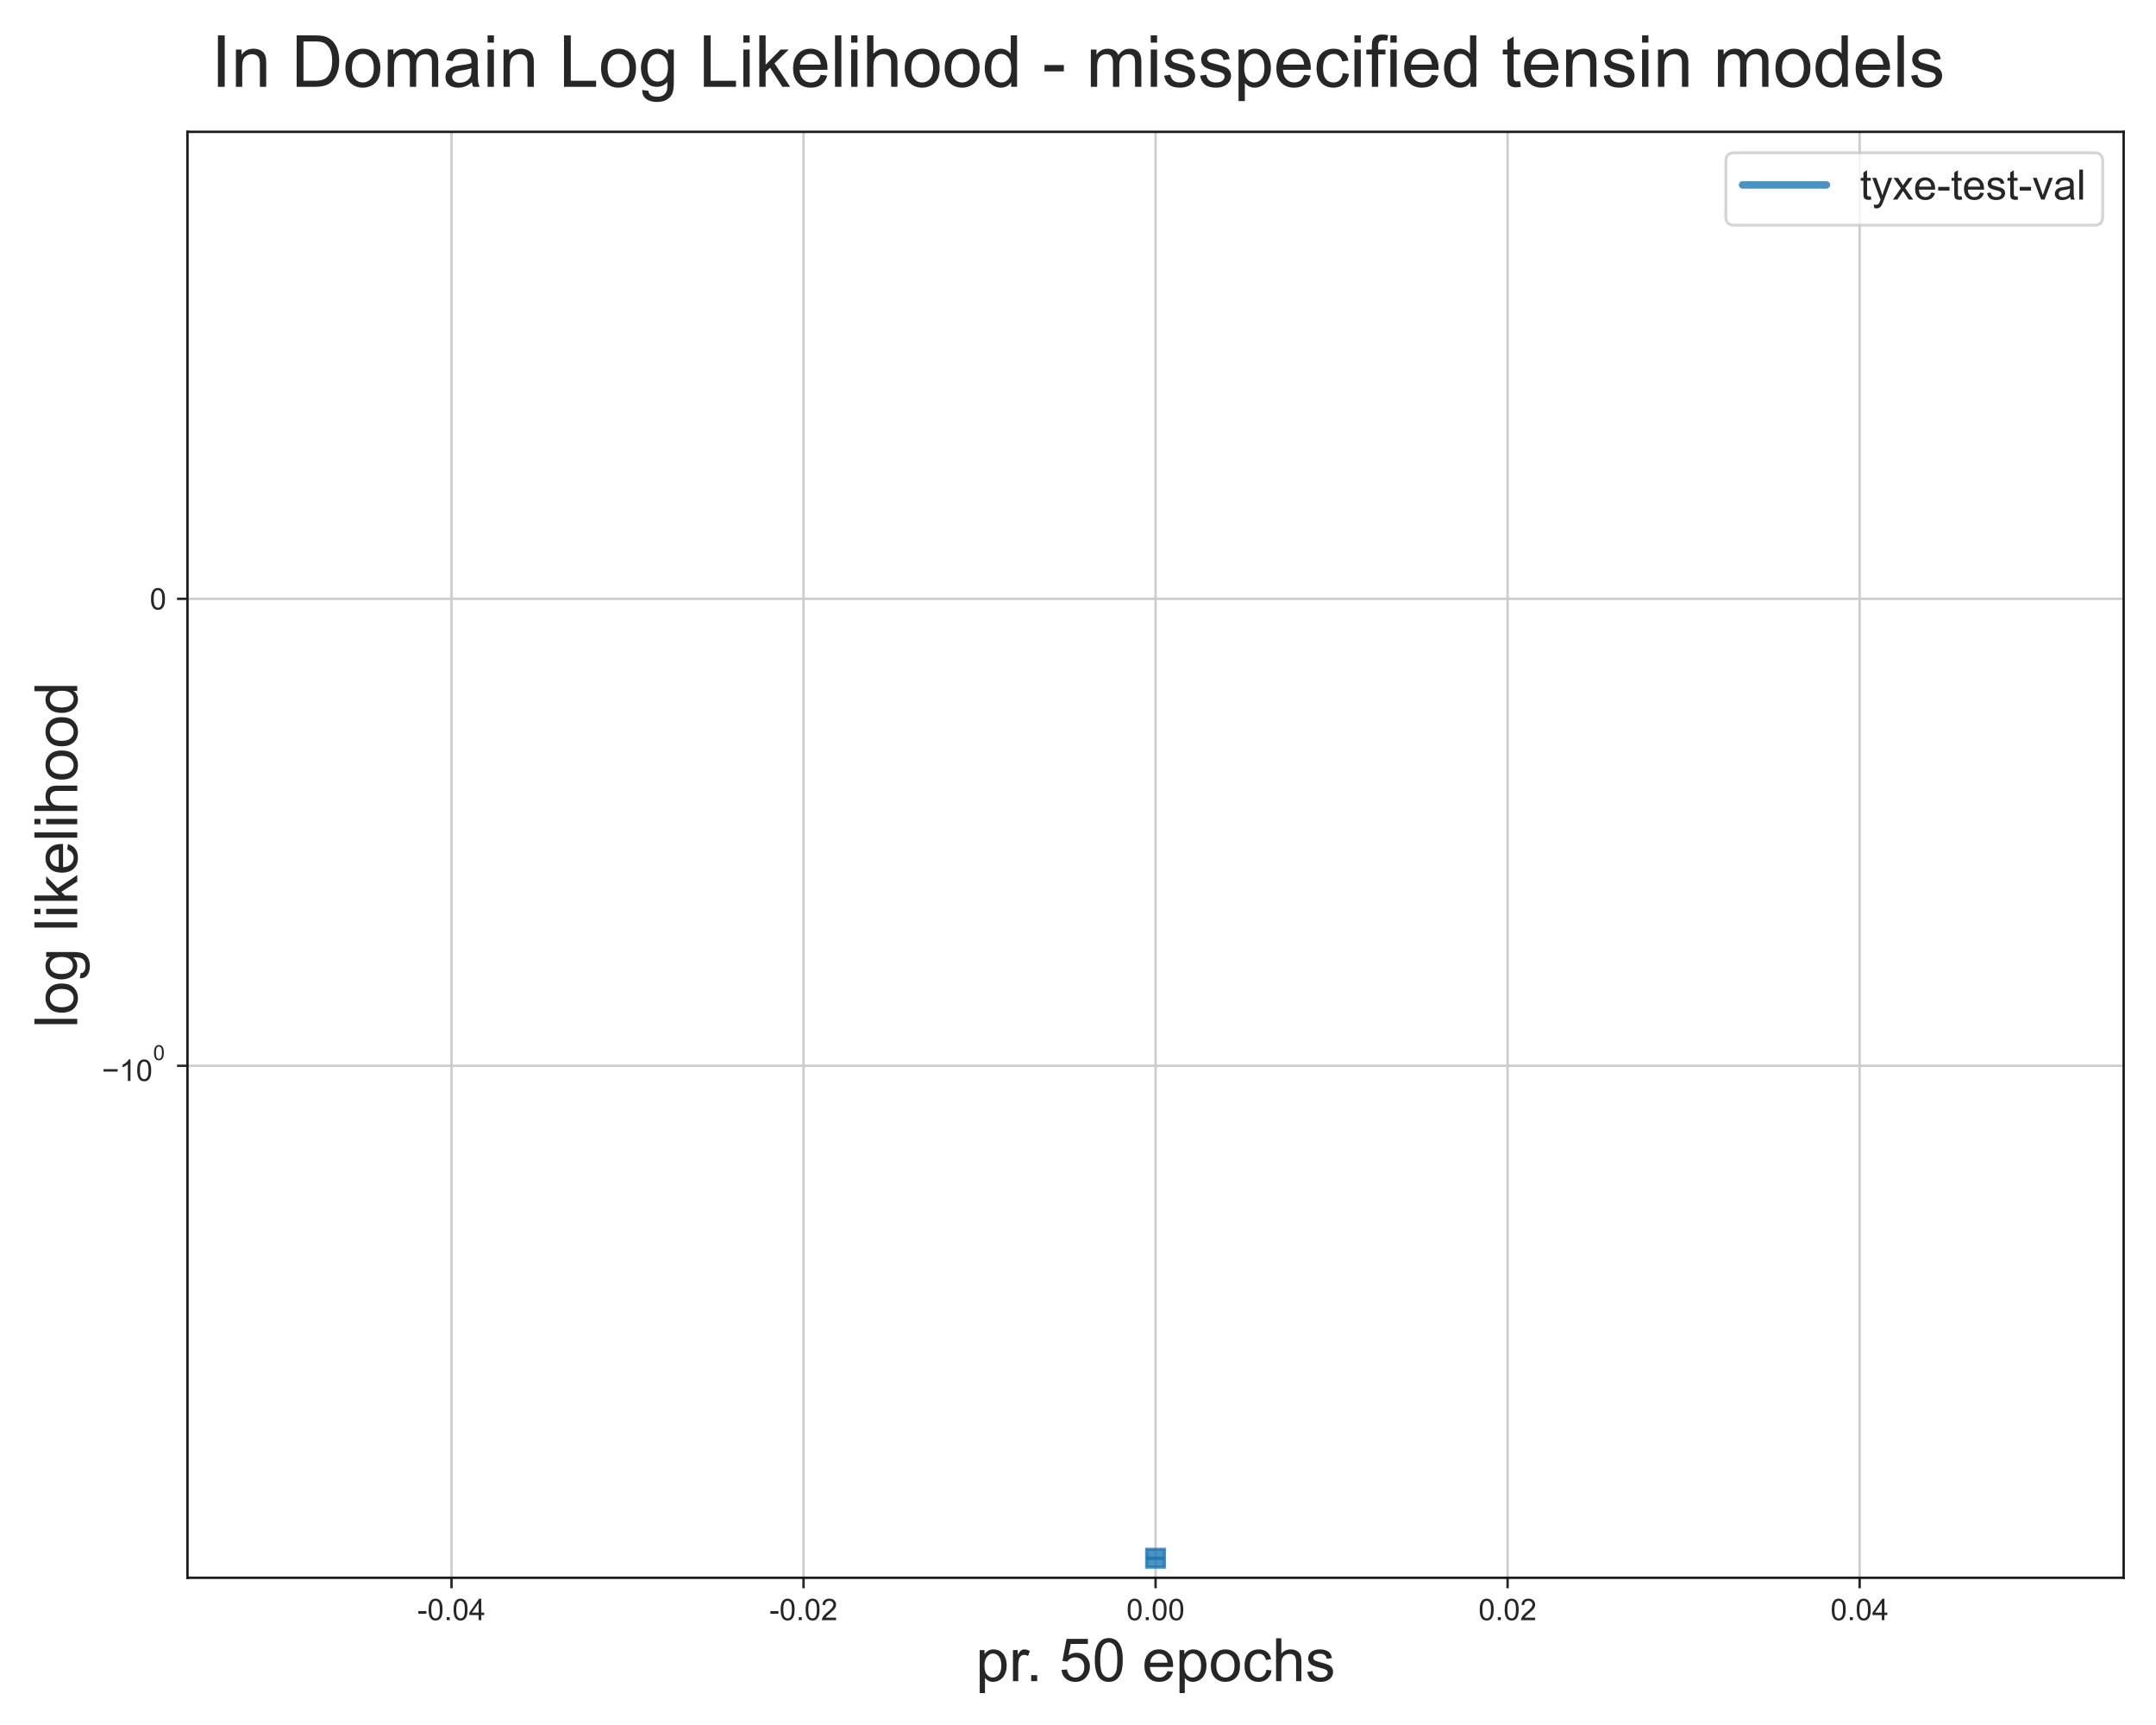
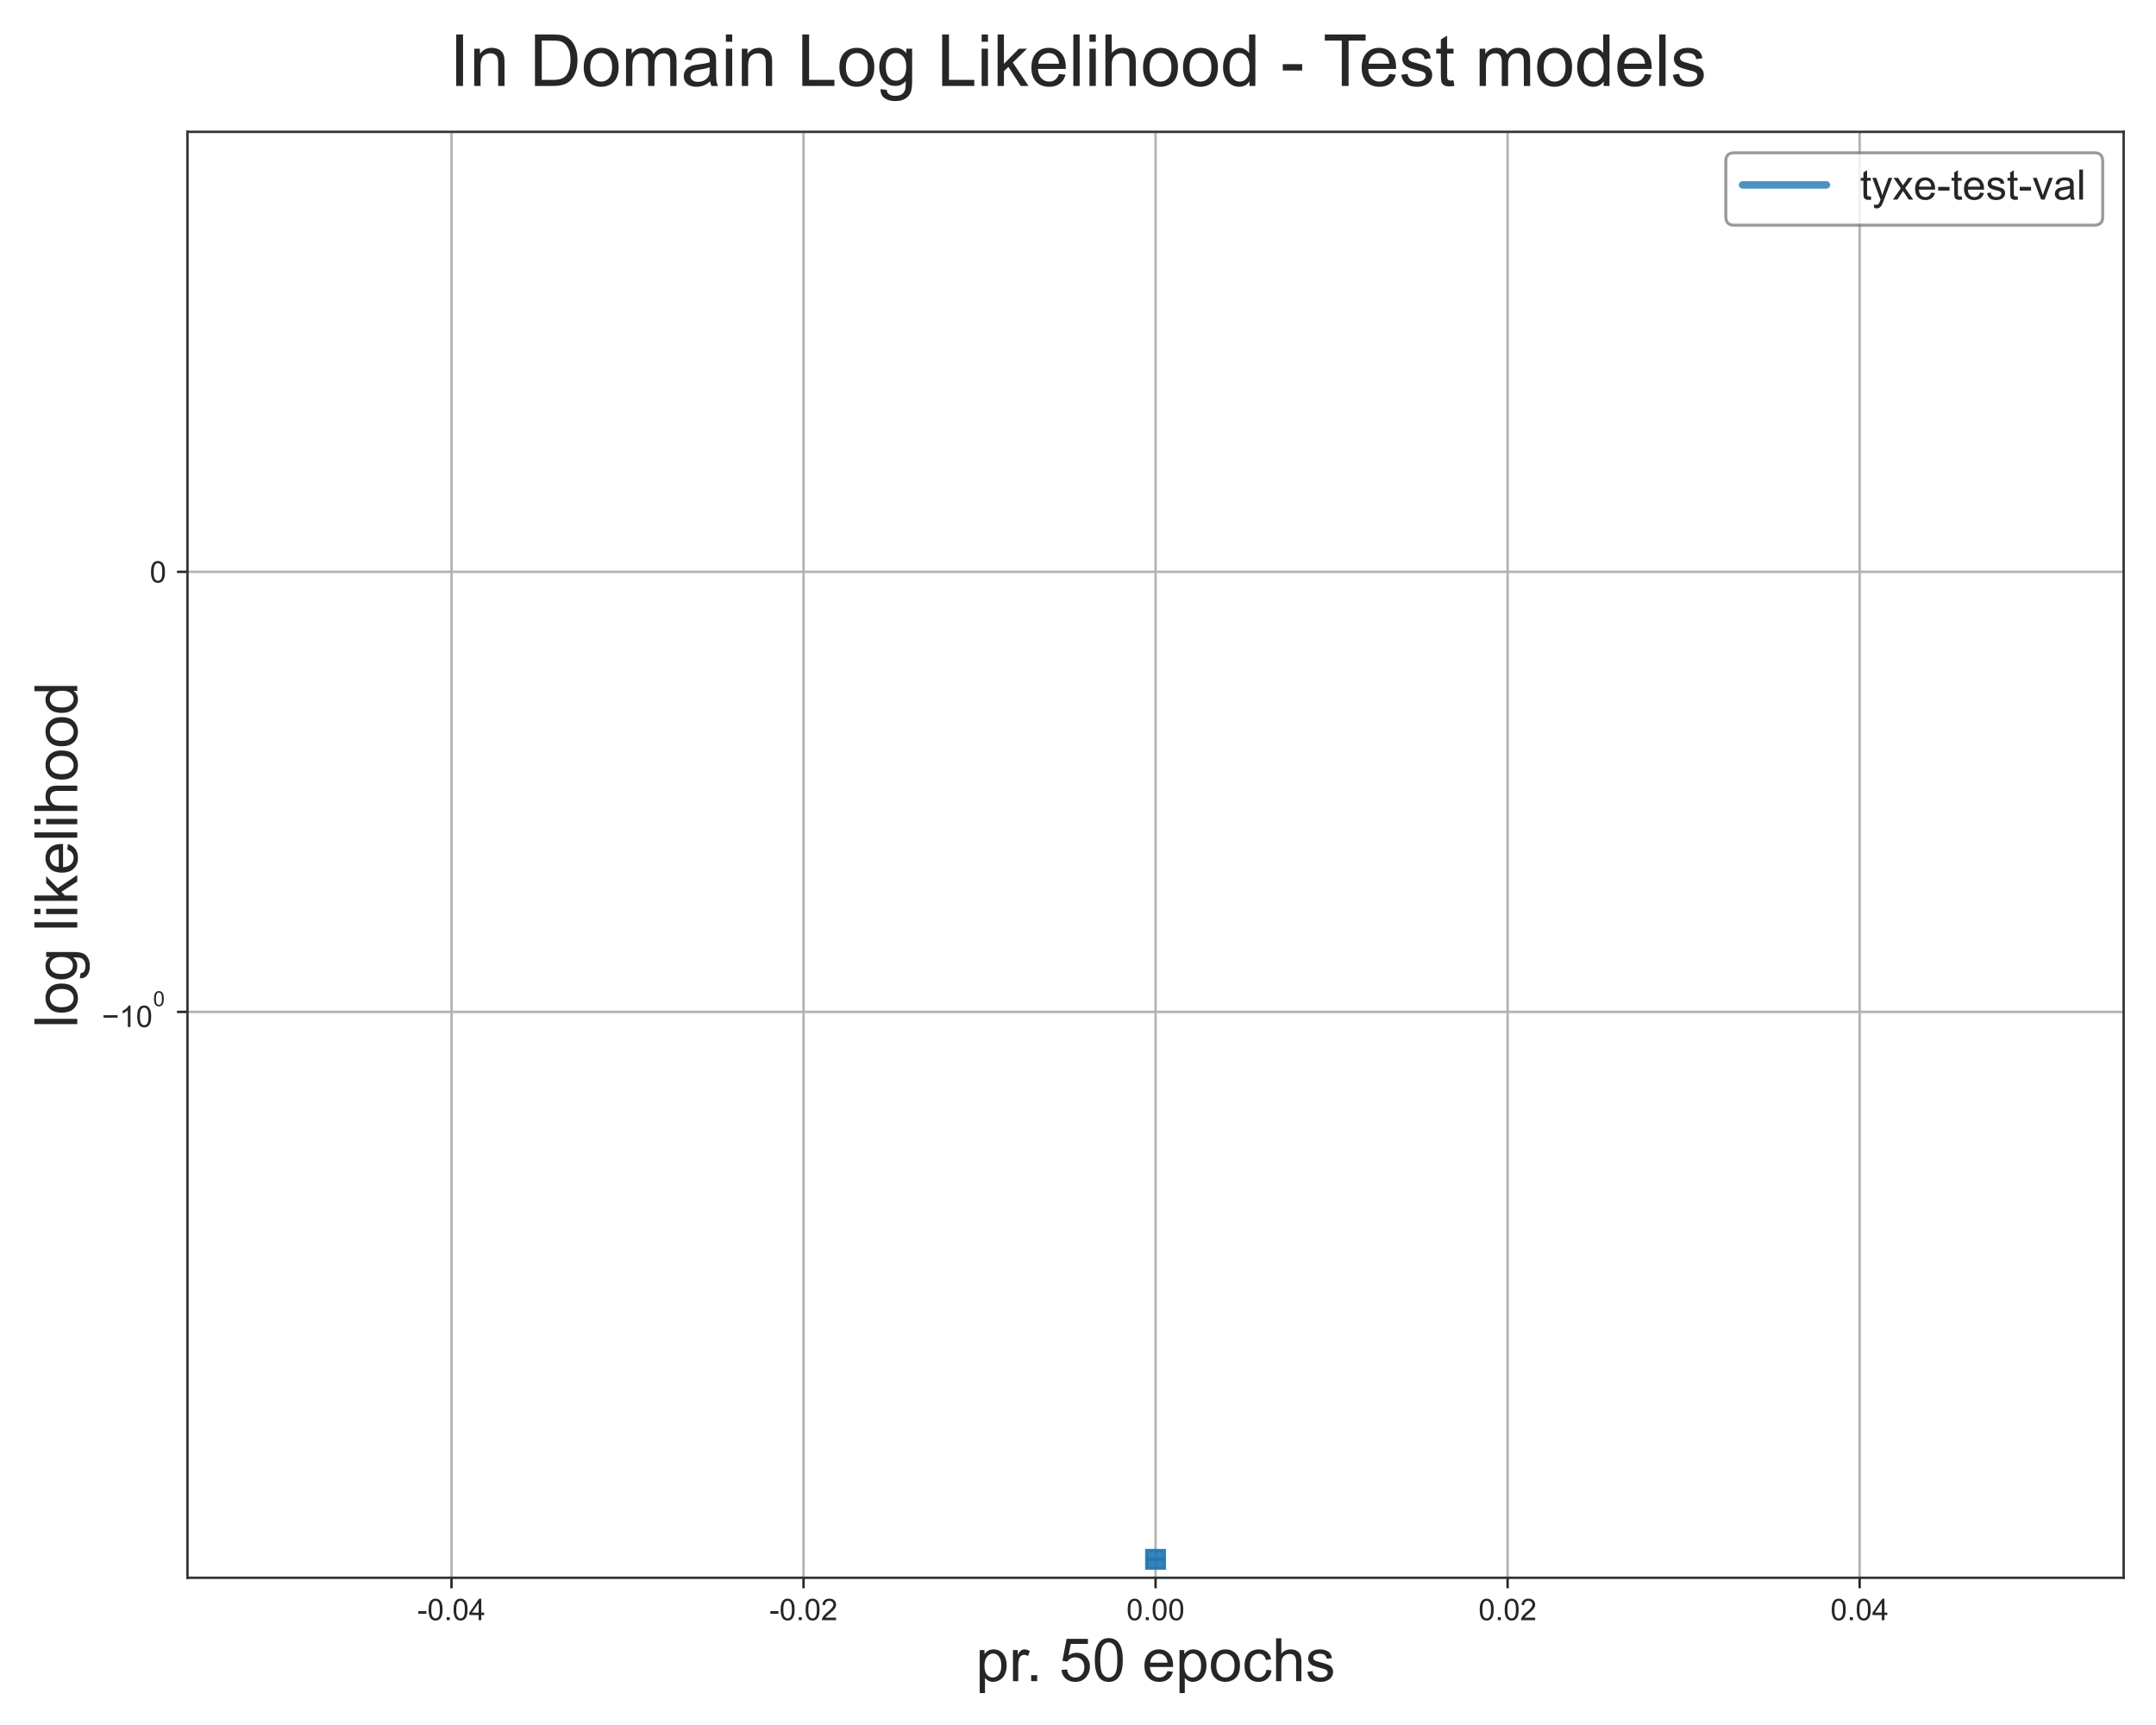
<svg xmlns="http://www.w3.org/2000/svg" xmlns:xlink="http://www.w3.org/1999/xlink" width="720pt" height="576pt" viewBox="0 0 720 576" version="1.1">
  <defs>
    <style type="text/css">*{stroke-linejoin: round; stroke-linecap: butt}</style>
  </defs>
  <g id="figure_1">
    <g id="patch_1">
      <path d="M 0 576  L 720 576  L 720 0  L 0 0  z " style="fill: #ffffff" />
    </g>
    <g id="axes_1">
      <g id="patch_2">
        <path d="M 62.607 526.84  L 709.2 526.84  L 709.2 44.021  L 62.607 44.021  z " style="fill: #ffffff" />
      </g>
      <g id="matplotlib.axis_1">
        <g id="xtick_1">
          <g id="line2d_1">
-             <path d="M 150.779 526.84  L 150.779 44.021  " clip-path="url(#p0fc216f9c3)" style="fill: none; stroke: #cccccc; stroke-width: 0.8; stroke-linecap: round" />
+             <path d="M 150.779 526.84  L 150.779 44.021  " clip-path="url(#pa367049d0b)" style="fill: none; stroke: #b2b2b2; stroke-width: 0.8; stroke-linecap: round" />
          </g>
          <g id="line2d_2">
            <defs>
-               <path id="mb46eff87d1" d="M 0 0  L 0 3.5  " style="stroke: #262626; stroke-width: 0.8" />
-             </defs>
-             <g>
-               <use xlink:href="#mb46eff87d1" x="150.779" y="526.84" style="fill: #262626; stroke: #262626; stroke-width: 0.8" />
+               <path id="m9a5eadec30" d="M 0 0  L 0 3.5  " style="stroke: #262626; stroke-width: 0.8" />
+             </defs>
+             <g>
+               <use xlink:href="#m9a5eadec30" x="150.779" y="526.84" style="fill: #262626; stroke: #262626; stroke-width: 0.8" />
            </g>
          </g>
          <g id="text_1">
            <g style="fill: #262626" transform="translate(139.3833 540.9978)scale(0.1 -0.1)">
              <defs>
                <path id="ArialMT-2d" d="M 203 1375  L 203 1941  L 1931 1941  L 1931 1375  L 203 1375  z " transform="scale(0.015625)" />
                <path id="ArialMT-30" d="M 266 2259  Q 266 3072 433 3567  Q 600 4063 929 4331  Q 1259 4600 1759 4600  Q 2128 4600 2406 4451  Q 2684 4303 2865 4023  Q 3047 3744 3150 3342  Q 3253 2941 3253 2259  Q 3253 1453 3087 958  Q 2922 463 2592 192  Q 2263 -78 1759 -78  Q 1097 -78 719 397  Q 266 969 266 2259  z M 844 2259  Q 844 1131 1108 757  Q 1372 384 1759 384  Q 2147 384 2411 759  Q 2675 1134 2675 2259  Q 2675 3391 2411 3762  Q 2147 4134 1753 4134  Q 1366 4134 1134 3806  Q 844 3388 844 2259  z " transform="scale(0.015625)" />
                <path id="ArialMT-2e" d="M 581 0  L 581 641  L 1222 641  L 1222 0  L 581 0  z " transform="scale(0.015625)" />
                <path id="ArialMT-34" d="M 2069 0  L 2069 1097  L 81 1097  L 81 1613  L 2172 4581  L 2631 4581  L 2631 1613  L 3250 1613  L 3250 1097  L 2631 1097  L 2631 0  L 2069 0  z M 2069 1613  L 2069 3678  L 634 1613  L 2069 1613  z " transform="scale(0.015625)" />
              </defs>
              <use xlink:href="#ArialMT-2d" />
              <use xlink:href="#ArialMT-30" x="33.301" />
              <use xlink:href="#ArialMT-2e" x="88.916" />
              <use xlink:href="#ArialMT-30" x="116.699" />
              <use xlink:href="#ArialMT-34" x="172.314" />
            </g>
          </g>
        </g>
        <g id="xtick_2">
          <g id="line2d_3">
-             <path d="M 268.341 526.84  L 268.341 44.021  " clip-path="url(#p0fc216f9c3)" style="fill: none; stroke: #cccccc; stroke-width: 0.8; stroke-linecap: round" />
+             <path d="M 268.341 526.84  L 268.341 44.021  " clip-path="url(#pa367049d0b)" style="fill: none; stroke: #b2b2b2; stroke-width: 0.8; stroke-linecap: round" />
          </g>
          <g id="line2d_4">
            <g>
-               <use xlink:href="#mb46eff87d1" x="268.341" y="526.84" style="fill: #262626; stroke: #262626; stroke-width: 0.8" />
+               <use xlink:href="#m9a5eadec30" x="268.341" y="526.84" style="fill: #262626; stroke: #262626; stroke-width: 0.8" />
            </g>
          </g>
          <g id="text_2">
            <g style="fill: #262626" transform="translate(256.9457 540.9978)scale(0.1 -0.1)">
              <defs>
                <path id="ArialMT-32" d="M 3222 541  L 3222 0  L 194 0  Q 188 203 259 391  Q 375 700 629 1000  Q 884 1300 1366 1694  Q 2113 2306 2375 2664  Q 2638 3022 2638 3341  Q 2638 3675 2398 3904  Q 2159 4134 1775 4134  Q 1369 4134 1125 3890  Q 881 3647 878 3216  L 300 3275  Q 359 3922 746 4261  Q 1134 4600 1788 4600  Q 2447 4600 2831 4234  Q 3216 3869 3216 3328  Q 3216 3053 3103 2787  Q 2991 2522 2730 2228  Q 2469 1934 1863 1422  Q 1356 997 1212 845  Q 1069 694 975 541  L 3222 541  z " transform="scale(0.015625)" />
              </defs>
              <use xlink:href="#ArialMT-2d" />
              <use xlink:href="#ArialMT-30" x="33.301" />
              <use xlink:href="#ArialMT-2e" x="88.916" />
              <use xlink:href="#ArialMT-30" x="116.699" />
              <use xlink:href="#ArialMT-32" x="172.314" />
            </g>
          </g>
        </g>
        <g id="xtick_3">
          <g id="line2d_5">
-             <path d="M 385.903 526.84  L 385.903 44.021  " clip-path="url(#p0fc216f9c3)" style="fill: none; stroke: #cccccc; stroke-width: 0.8; stroke-linecap: round" />
+             <path d="M 385.903 526.84  L 385.903 44.021  " clip-path="url(#pa367049d0b)" style="fill: none; stroke: #b2b2b2; stroke-width: 0.8; stroke-linecap: round" />
          </g>
          <g id="line2d_6">
            <g>
-               <use xlink:href="#mb46eff87d1" x="385.903" y="526.84" style="fill: #262626; stroke: #262626; stroke-width: 0.8" />
+               <use xlink:href="#m9a5eadec30" x="385.903" y="526.84" style="fill: #262626; stroke: #262626; stroke-width: 0.8" />
            </g>
          </g>
          <g id="text_3">
            <g style="fill: #262626" transform="translate(376.173 540.9978)scale(0.1 -0.1)">
              <use xlink:href="#ArialMT-30" />
              <use xlink:href="#ArialMT-2e" x="55.615" />
              <use xlink:href="#ArialMT-30" x="83.398" />
              <use xlink:href="#ArialMT-30" x="139.014" />
            </g>
          </g>
        </g>
        <g id="xtick_4">
          <g id="line2d_7">
-             <path d="M 503.466 526.84  L 503.466 44.021  " clip-path="url(#p0fc216f9c3)" style="fill: none; stroke: #cccccc; stroke-width: 0.8; stroke-linecap: round" />
+             <path d="M 503.466 526.84  L 503.466 44.021  " clip-path="url(#pa367049d0b)" style="fill: none; stroke: #b2b2b2; stroke-width: 0.8; stroke-linecap: round" />
          </g>
          <g id="line2d_8">
            <g>
-               <use xlink:href="#mb46eff87d1" x="503.466" y="526.84" style="fill: #262626; stroke: #262626; stroke-width: 0.8" />
+               <use xlink:href="#m9a5eadec30" x="503.466" y="526.84" style="fill: #262626; stroke: #262626; stroke-width: 0.8" />
            </g>
          </g>
          <g id="text_4">
            <g style="fill: #262626" transform="translate(493.7353 540.9978)scale(0.1 -0.1)">
              <use xlink:href="#ArialMT-30" />
              <use xlink:href="#ArialMT-2e" x="55.615" />
              <use xlink:href="#ArialMT-30" x="83.398" />
              <use xlink:href="#ArialMT-32" x="139.014" />
            </g>
          </g>
        </g>
        <g id="xtick_5">
          <g id="line2d_9">
-             <path d="M 621.028 526.84  L 621.028 44.021  " clip-path="url(#p0fc216f9c3)" style="fill: none; stroke: #cccccc; stroke-width: 0.8; stroke-linecap: round" />
+             <path d="M 621.028 526.84  L 621.028 44.021  " clip-path="url(#pa367049d0b)" style="fill: none; stroke: #b2b2b2; stroke-width: 0.8; stroke-linecap: round" />
          </g>
          <g id="line2d_10">
            <g>
-               <use xlink:href="#mb46eff87d1" x="621.028" y="526.84" style="fill: #262626; stroke: #262626; stroke-width: 0.8" />
+               <use xlink:href="#m9a5eadec30" x="621.028" y="526.84" style="fill: #262626; stroke: #262626; stroke-width: 0.8" />
            </g>
          </g>
          <g id="text_5">
            <g style="fill: #262626" transform="translate(611.2977 540.9978)scale(0.1 -0.1)">
              <use xlink:href="#ArialMT-30" />
              <use xlink:href="#ArialMT-2e" x="55.615" />
              <use xlink:href="#ArialMT-30" x="83.398" />
              <use xlink:href="#ArialMT-34" x="139.014" />
            </g>
          </g>
        </g>
        <g id="text_6">
          <g style="fill: #262626" transform="translate(325.8628 561.3603)scale(0.2 -0.2)">
            <defs>
              <path id="ArialMT-70" d="M 422 -1272  L 422 3319  L 934 3319  L 934 2888  Q 1116 3141 1344 3267  Q 1572 3394 1897 3394  Q 2322 3394 2647 3175  Q 2972 2956 3137 2557  Q 3303 2159 3303 1684  Q 3303 1175 3120 767  Q 2938 359 2589 142  Q 2241 -75 1856 -75  Q 1575 -75 1351 44  Q 1128 163 984 344  L 984 -1272  L 422 -1272  z M 931 1641  Q 931 1000 1190 694  Q 1450 388 1819 388  Q 2194 388 2461 705  Q 2728 1022 2728 1688  Q 2728 2322 2467 2637  Q 2206 2953 1844 2953  Q 1484 2953 1207 2617  Q 931 2281 931 1641  z " transform="scale(0.015625)" />
              <path id="ArialMT-72" d="M 416 0  L 416 3319  L 922 3319  L 922 2816  Q 1116 3169 1280 3281  Q 1444 3394 1641 3394  Q 1925 3394 2219 3213  L 2025 2691  Q 1819 2813 1613 2813  Q 1428 2813 1281 2702  Q 1134 2591 1072 2394  Q 978 2094 978 1738  L 978 0  L 416 0  z " transform="scale(0.015625)" />
              <path id="ArialMT-20" transform="scale(0.015625)" />
              <path id="ArialMT-35" d="M 266 1200  L 856 1250  Q 922 819 1161 601  Q 1400 384 1738 384  Q 2144 384 2425 690  Q 2706 997 2706 1503  Q 2706 1984 2436 2262  Q 2166 2541 1728 2541  Q 1456 2541 1237 2417  Q 1019 2294 894 2097  L 366 2166  L 809 4519  L 3088 4519  L 3088 3981  L 1259 3981  L 1013 2750  Q 1425 3038 1878 3038  Q 2478 3038 2890 2622  Q 3303 2206 3303 1553  Q 3303 931 2941 478  Q 2500 -78 1738 -78  Q 1113 -78 717 272  Q 322 622 266 1200  z " transform="scale(0.015625)" />
              <path id="ArialMT-65" d="M 2694 1069  L 3275 997  Q 3138 488 2766 206  Q 2394 -75 1816 -75  Q 1088 -75 661 373  Q 234 822 234 1631  Q 234 2469 665 2931  Q 1097 3394 1784 3394  Q 2450 3394 2872 2941  Q 3294 2488 3294 1666  Q 3294 1616 3291 1516  L 816 1516  Q 847 969 1125 678  Q 1403 388 1819 388  Q 2128 388 2347 550  Q 2566 713 2694 1069  z M 847 1978  L 2700 1978  Q 2663 2397 2488 2606  Q 2219 2931 1791 2931  Q 1403 2931 1139 2672  Q 875 2413 847 1978  z " transform="scale(0.015625)" />
              <path id="ArialMT-6f" d="M 213 1659  Q 213 2581 725 3025  Q 1153 3394 1769 3394  Q 2453 3394 2887 2945  Q 3322 2497 3322 1706  Q 3322 1066 3130 698  Q 2938 331 2570 128  Q 2203 -75 1769 -75  Q 1072 -75 642 372  Q 213 819 213 1659  z M 791 1659  Q 791 1022 1069 705  Q 1347 388 1769 388  Q 2188 388 2466 706  Q 2744 1025 2744 1678  Q 2744 2294 2464 2611  Q 2184 2928 1769 2928  Q 1347 2928 1069 2612  Q 791 2297 791 1659  z " transform="scale(0.015625)" />
              <path id="ArialMT-63" d="M 2588 1216  L 3141 1144  Q 3050 572 2676 248  Q 2303 -75 1759 -75  Q 1078 -75 664 370  Q 250 816 250 1647  Q 250 2184 428 2587  Q 606 2991 970 3192  Q 1334 3394 1763 3394  Q 2303 3394 2647 3120  Q 2991 2847 3088 2344  L 2541 2259  Q 2463 2594 2264 2762  Q 2066 2931 1784 2931  Q 1359 2931 1093 2626  Q 828 2322 828 1663  Q 828 994 1084 691  Q 1341 388 1753 388  Q 2084 388 2306 591  Q 2528 794 2588 1216  z " transform="scale(0.015625)" />
              <path id="ArialMT-68" d="M 422 0  L 422 4581  L 984 4581  L 984 2938  Q 1378 3394 1978 3394  Q 2347 3394 2619 3248  Q 2891 3103 3008 2847  Q 3125 2591 3125 2103  L 3125 0  L 2563 0  L 2563 2103  Q 2563 2525 2380 2717  Q 2197 2909 1863 2909  Q 1613 2909 1392 2779  Q 1172 2650 1078 2428  Q 984 2206 984 1816  L 984 0  L 422 0  z " transform="scale(0.015625)" />
              <path id="ArialMT-73" d="M 197 991  L 753 1078  Q 800 744 1014 566  Q 1228 388 1613 388  Q 2000 388 2187 545  Q 2375 703 2375 916  Q 2375 1106 2209 1216  Q 2094 1291 1634 1406  Q 1016 1563 777 1677  Q 538 1791 414 1992  Q 291 2194 291 2438  Q 291 2659 392 2848  Q 494 3038 669 3163  Q 800 3259 1026 3326  Q 1253 3394 1513 3394  Q 1903 3394 2198 3281  Q 2494 3169 2634 2976  Q 2775 2784 2828 2463  L 2278 2388  Q 2241 2644 2061 2787  Q 1881 2931 1553 2931  Q 1166 2931 1000 2803  Q 834 2675 834 2503  Q 834 2394 903 2306  Q 972 2216 1119 2156  Q 1203 2125 1616 2013  Q 2213 1853 2448 1751  Q 2684 1650 2818 1456  Q 2953 1263 2953 975  Q 2953 694 2789 445  Q 2625 197 2315 61  Q 2006 -75 1616 -75  Q 969 -75 630 194  Q 291 463 197 991  z " transform="scale(0.015625)" />
            </defs>
            <use xlink:href="#ArialMT-70" />
            <use xlink:href="#ArialMT-72" x="55.615" />
            <use xlink:href="#ArialMT-2e" x="83.416" />
            <use xlink:href="#ArialMT-20" x="111.199" />
            <use xlink:href="#ArialMT-35" x="138.982" />
            <use xlink:href="#ArialMT-30" x="194.598" />
            <use xlink:href="#ArialMT-20" x="250.213" />
            <use xlink:href="#ArialMT-65" x="277.996" />
            <use xlink:href="#ArialMT-70" x="333.611" />
            <use xlink:href="#ArialMT-6f" x="389.227" />
            <use xlink:href="#ArialMT-63" x="444.842" />
            <use xlink:href="#ArialMT-68" x="494.842" />
            <use xlink:href="#ArialMT-73" x="550.457" />
          </g>
        </g>
      </g>
      <g id="matplotlib.axis_2">
        <g id="ytick_1">
          <g id="line2d_11">
-             <path d="M 62.607 355.884  L 709.2 355.884  " clip-path="url(#p0fc216f9c3)" style="fill: none; stroke: #cccccc; stroke-width: 0.8; stroke-linecap: round" />
+             <path d="M 62.607 337.877  L 709.2 337.877  " clip-path="url(#pa367049d0b)" style="fill: none; stroke: #b2b2b2; stroke-width: 0.8; stroke-linecap: round" />
          </g>
          <g id="line2d_12">
            <defs>
-               <path id="m3084bdda9c" d="M 0 0  L -3.5 0  " style="stroke: #262626; stroke-width: 0.8" />
-             </defs>
-             <g>
-               <use xlink:href="#m3084bdda9c" x="62.607" y="355.884" style="fill: #262626; stroke: #262626; stroke-width: 0.8" />
+               <path id="ma338203604" d="M 0 0  L -3.5 0  " style="stroke: #262626; stroke-width: 0.8" />
+             </defs>
+             <g>
+               <use xlink:href="#ma338203604" x="62.607" y="337.877" style="fill: #262626; stroke: #262626; stroke-width: 0.8" />
            </g>
          </g>
          <g id="text_7">
-             <g style="fill: #262626" transform="translate(34.00685 361.0402)scale(0.1 -0.1)">
+             <g style="fill: #262626" transform="translate(34.00685 343.033)scale(0.1 -0.1)">
              <defs>
                <path id="ArialMT-2212" d="M 3381 1997  L 356 1997  L 356 2522  L 3381 2522  L 3381 1997  z " transform="scale(0.015625)" />
                <path id="ArialMT-31" d="M 2384 0  L 1822 0  L 1822 3584  Q 1619 3391 1289 3197  Q 959 3003 697 2906  L 697 3450  Q 1169 3672 1522 3987  Q 1875 4303 2022 4600  L 2384 4600  L 2384 0  z " transform="scale(0.015625)" />
              </defs>
              <use xlink:href="#ArialMT-2212" transform="translate(0 0.99375)" />
              <use xlink:href="#ArialMT-31" transform="translate(58.39844 0.99375)" />
              <use xlink:href="#ArialMT-30" transform="translate(114.0137 0.99375)" />
              <use xlink:href="#ArialMT-30" transform="translate(171.3713 70.6875)scale(0.7)" />
            </g>
          </g>
        </g>
        <g id="ytick_2">
          <g id="line2d_13">
-             <path d="M 62.607 199.953  L 709.2 199.953  " clip-path="url(#p0fc216f9c3)" style="fill: none; stroke: #cccccc; stroke-width: 0.8; stroke-linecap: round" />
+             <path d="M 62.607 190.949  L 709.2 190.949  " clip-path="url(#pa367049d0b)" style="fill: none; stroke: #b2b2b2; stroke-width: 0.8; stroke-linecap: round" />
          </g>
          <g id="line2d_14">
            <g>
-               <use xlink:href="#m3084bdda9c" x="62.607" y="199.953" style="fill: #262626; stroke: #262626; stroke-width: 0.8" />
+               <use xlink:href="#ma338203604" x="62.607" y="190.949" style="fill: #262626; stroke: #262626; stroke-width: 0.8" />
            </g>
          </g>
          <g id="text_8">
-             <g style="fill: #262626" transform="translate(50.00685 203.5315)scale(0.1 -0.1)">
+             <g style="fill: #262626" transform="translate(50.00685 194.5279)scale(0.1 -0.1)">
              <use xlink:href="#ArialMT-30" transform="translate(0 0.125)" />
            </g>
          </g>
        </g>
        <g id="text_9">
          <g style="fill: #262626" transform="translate(25.79747 343.2447)rotate(-90)scale(0.2 -0.2)">
            <defs>
              <path id="ArialMT-6c" d="M 409 0  L 409 4581  L 972 4581  L 972 0  L 409 0  z " transform="scale(0.015625)" />
              <path id="ArialMT-67" d="M 319 -275  L 866 -356  Q 900 -609 1056 -725  Q 1266 -881 1628 -881  Q 2019 -881 2231 -725  Q 2444 -569 2519 -288  Q 2563 -116 2559 434  Q 2191 0 1641 0  Q 956 0 581 494  Q 206 988 206 1678  Q 206 2153 378 2554  Q 550 2956 876 3175  Q 1203 3394 1644 3394  Q 2231 3394 2613 2919  L 2613 3319  L 3131 3319  L 3131 450  Q 3131 -325 2973 -648  Q 2816 -972 2473 -1159  Q 2131 -1347 1631 -1347  Q 1038 -1347 672 -1080  Q 306 -813 319 -275  z M 784 1719  Q 784 1066 1043 766  Q 1303 466 1694 466  Q 2081 466 2343 764  Q 2606 1063 2606 1700  Q 2606 2309 2336 2618  Q 2066 2928 1684 2928  Q 1309 2928 1046 2623  Q 784 2319 784 1719  z " transform="scale(0.015625)" />
              <path id="ArialMT-69" d="M 425 3934  L 425 4581  L 988 4581  L 988 3934  L 425 3934  z M 425 0  L 425 3319  L 988 3319  L 988 0  L 425 0  z " transform="scale(0.015625)" />
              <path id="ArialMT-6b" d="M 425 0  L 425 4581  L 988 4581  L 988 1969  L 2319 3319  L 3047 3319  L 1778 2088  L 3175 0  L 2481 0  L 1384 1697  L 988 1316  L 988 0  L 425 0  z " transform="scale(0.015625)" />
              <path id="ArialMT-64" d="M 2575 0  L 2575 419  Q 2259 -75 1647 -75  Q 1250 -75 917 144  Q 584 363 401 755  Q 219 1147 219 1656  Q 219 2153 384 2558  Q 550 2963 881 3178  Q 1213 3394 1622 3394  Q 1922 3394 2156 3267  Q 2391 3141 2538 2938  L 2538 4581  L 3097 4581  L 3097 0  L 2575 0  z M 797 1656  Q 797 1019 1065 703  Q 1334 388 1700 388  Q 2069 388 2326 689  Q 2584 991 2584 1609  Q 2584 2291 2321 2609  Q 2059 2928 1675 2928  Q 1300 2928 1048 2622  Q 797 2316 797 1656  z " transform="scale(0.015625)" />
            </defs>
            <use xlink:href="#ArialMT-6c" />
            <use xlink:href="#ArialMT-6f" x="22.217" />
            <use xlink:href="#ArialMT-67" x="77.832" />
            <use xlink:href="#ArialMT-20" x="133.447" />
            <use xlink:href="#ArialMT-6c" x="161.23" />
            <use xlink:href="#ArialMT-69" x="183.447" />
            <use xlink:href="#ArialMT-6b" x="205.664" />
            <use xlink:href="#ArialMT-65" x="255.664" />
            <use xlink:href="#ArialMT-6c" x="311.279" />
            <use xlink:href="#ArialMT-69" x="333.496" />
            <use xlink:href="#ArialMT-68" x="355.713" />
            <use xlink:href="#ArialMT-6f" x="411.328" />
            <use xlink:href="#ArialMT-6f" x="466.943" />
            <use xlink:href="#ArialMT-64" x="522.559" />
          </g>
        </g>
      </g>
      <g id="line2d_15">
-         <path d="M 385.903 520.314  " clip-path="url(#p0fc216f9c3)" style="fill: none; stroke: #1f77b4; stroke-opacity: 0.8; stroke-width: 2.5; stroke-linecap: round" />
+         <path d="M 385.903 520.69  " clip-path="url(#pa367049d0b)" style="fill: none; stroke: #1f77b4; stroke-opacity: 0.8; stroke-width: 2.5; stroke-linecap: round" />
      </g>
      <g id="LineCollection_1">
-         <path d="M 385.903 520.314  L 385.903 520.314  " clip-path="url(#p0fc216f9c3)" style="fill: none; stroke: #1f77b4; stroke-opacity: 0.8; stroke-width: 2" />
+         <path d="M 385.903 520.69  L 385.903 520.69  " clip-path="url(#pa367049d0b)" style="fill: none; stroke: #1f77b4; stroke-opacity: 0.9; stroke-width: 2" />
      </g>
      <g id="line2d_16">
        <defs>
-           <path id="m671168f5e3" d="M 3 0  L -3 -0  " style="stroke: #1f77b4; stroke-opacity: 0.8" />
+           <path id="m89be25f9b4" d="M 3 0  L -3 -0  " style="stroke: #1f77b4; stroke-opacity: 0.9" />
        </defs>
-         <g clip-path="url(#p0fc216f9c3)">
-           <use xlink:href="#m671168f5e3" x="385.903" y="520.314" style="fill: #1f77b4; fill-opacity: 0.8; stroke: #1f77b4; stroke-opacity: 0.8" />
+         <g clip-path="url(#pa367049d0b)">
+           <use xlink:href="#m89be25f9b4" x="385.903" y="520.69" style="fill: #1f77b4; fill-opacity: 0.9; stroke: #1f77b4; stroke-opacity: 0.9" />
        </g>
      </g>
      <g id="line2d_17">
-         <g clip-path="url(#p0fc216f9c3)">
-           <use xlink:href="#m671168f5e3" x="385.903" y="520.314" style="fill: #1f77b4; fill-opacity: 0.8; stroke: #1f77b4; stroke-opacity: 0.8" />
+         <g clip-path="url(#pa367049d0b)">
+           <use xlink:href="#m89be25f9b4" x="385.903" y="520.69" style="fill: #1f77b4; fill-opacity: 0.9; stroke: #1f77b4; stroke-opacity: 0.9" />
        </g>
      </g>
      <g id="line2d_18">
        <defs>
-           <path id="mabd61f1aa5" d="M -3 3  L 3 3  L 3 -3  L -3 -3  z " style="stroke: #1f77b4; stroke-opacity: 0.8; stroke-linejoin: miter" />
+           <path id="mda18a01c7d" d="M -3 3  L 3 3  L 3 -3  L -3 -3  z " style="stroke: #1f77b4; stroke-opacity: 0.9; stroke-linejoin: miter" />
        </defs>
-         <g clip-path="url(#p0fc216f9c3)">
-           <use xlink:href="#mabd61f1aa5" x="385.903" y="520.314" style="fill: #1f77b4; fill-opacity: 0.8; stroke: #1f77b4; stroke-opacity: 0.8; stroke-linejoin: miter" />
+         <g clip-path="url(#pa367049d0b)">
+           <use xlink:href="#mda18a01c7d" x="385.903" y="520.69" style="fill: #1f77b4; fill-opacity: 0.9; stroke: #1f77b4; stroke-opacity: 0.9; stroke-linejoin: miter" />
        </g>
      </g>
      <g id="patch_3">
-         <path d="M 62.607 526.84  L 62.607 44.021  " style="fill: none; stroke: #1a1a1a; stroke-width: 0.8; stroke-linejoin: miter; stroke-linecap: square" />
+         <path d="M 62.607 526.84  L 62.607 44.021  " style="fill: none; stroke: #333333; stroke-width: 0.8; stroke-linejoin: miter; stroke-linecap: square" />
      </g>
      <g id="patch_4">
-         <path d="M 709.2 526.84  L 709.2 44.021  " style="fill: none; stroke: #1a1a1a; stroke-width: 0.8; stroke-linejoin: miter; stroke-linecap: square" />
+         <path d="M 709.2 526.84  L 709.2 44.021  " style="fill: none; stroke: #333333; stroke-width: 0.8; stroke-linejoin: miter; stroke-linecap: square" />
      </g>
      <g id="patch_5">
-         <path d="M 62.607 526.84  L 709.2 526.84  " style="fill: none; stroke: #1a1a1a; stroke-width: 0.8; stroke-linejoin: miter; stroke-linecap: square" />
+         <path d="M 62.607 526.84  L 709.2 526.84  " style="fill: none; stroke: #333333; stroke-width: 0.8; stroke-linejoin: miter; stroke-linecap: square" />
      </g>
      <g id="patch_6">
-         <path d="M 62.607 44.021  L 709.2 44.021  " style="fill: none; stroke: #1a1a1a; stroke-width: 0.8; stroke-linejoin: miter; stroke-linecap: square" />
+         <path d="M 62.607 44.021  L 709.2 44.021  " style="fill: none; stroke: #333333; stroke-width: 0.8; stroke-linejoin: miter; stroke-linecap: square" />
      </g>
      <g id="legend_1">
        <g id="patch_7">
-           <path d="M 579.142 75.189  L 699.4 75.189  Q 702.2 75.189 702.2 72.389  L 702.2 53.821  Q 702.2 51.021 699.4 51.021  L 579.142 51.021  Q 576.342 51.021 576.342 53.821  L 576.342 72.389  Q 576.342 75.189 579.142 75.189  z " style="fill: #ffffff; opacity: 0.8; stroke: #cccccc; stroke-linejoin: miter" />
+           <path d="M 579.142 75.189  L 699.4 75.189  Q 702.2 75.189 702.2 72.389  L 702.2 53.821  Q 702.2 51.021 699.4 51.021  L 579.142 51.021  Q 576.342 51.021 576.342 53.821  L 576.342 72.389  Q 576.342 75.189 579.142 75.189  z " style="fill: #ffffff; opacity: 0.8; stroke: #808080; stroke-linejoin: miter" />
        </g>
        <g id="line2d_19">
          <path d="M 581.942 61.742  L 595.942 61.742  L 609.942 61.742  " style="fill: none; stroke: #1f77b4; stroke-opacity: 0.8; stroke-width: 2.5; stroke-linecap: round" />
        </g>
        <g id="text_10">
          <g style="fill: #262626" transform="translate(621.1422 66.64219)scale(0.14 -0.14)">
            <defs>
              <path id="ArialMT-74" d="M 1650 503  L 1731 6  Q 1494 -44 1306 -44  Q 1000 -44 831 53  Q 663 150 594 308  Q 525 466 525 972  L 525 2881  L 113 2881  L 113 3319  L 525 3319  L 525 4141  L 1084 4478  L 1084 3319  L 1650 3319  L 1650 2881  L 1084 2881  L 1084 941  Q 1084 700 1114 631  Q 1144 563 1211 522  Q 1278 481 1403 481  Q 1497 481 1650 503  z " transform="scale(0.015625)" />
              <path id="ArialMT-79" d="M 397 -1278  L 334 -750  Q 519 -800 656 -800  Q 844 -800 956 -737  Q 1069 -675 1141 -563  Q 1194 -478 1313 -144  Q 1328 -97 1363 -6  L 103 3319  L 709 3319  L 1400 1397  Q 1534 1031 1641 628  Q 1738 1016 1872 1384  L 2581 3319  L 3144 3319  L 1881 -56  Q 1678 -603 1566 -809  Q 1416 -1088 1222 -1217  Q 1028 -1347 759 -1347  Q 597 -1347 397 -1278  z " transform="scale(0.015625)" />
              <path id="ArialMT-78" d="M 47 0  L 1259 1725  L 138 3319  L 841 3319  L 1350 2541  Q 1494 2319 1581 2169  Q 1719 2375 1834 2534  L 2394 3319  L 3066 3319  L 1919 1756  L 3153 0  L 2463 0  L 1781 1031  L 1600 1309  L 728 0  L 47 0  z " transform="scale(0.015625)" />
              <path id="ArialMT-76" d="M 1344 0  L 81 3319  L 675 3319  L 1388 1331  Q 1503 1009 1600 663  Q 1675 925 1809 1294  L 2547 3319  L 3125 3319  L 1869 0  L 1344 0  z " transform="scale(0.015625)" />
              <path id="ArialMT-61" d="M 2588 409  Q 2275 144 1986 34  Q 1697 -75 1366 -75  Q 819 -75 525 192  Q 231 459 231 875  Q 231 1119 342 1320  Q 453 1522 633 1644  Q 813 1766 1038 1828  Q 1203 1872 1538 1913  Q 2219 1994 2541 2106  Q 2544 2222 2544 2253  Q 2544 2597 2384 2738  Q 2169 2928 1744 2928  Q 1347 2928 1158 2789  Q 969 2650 878 2297  L 328 2372  Q 403 2725 575 2942  Q 747 3159 1072 3276  Q 1397 3394 1825 3394  Q 2250 3394 2515 3294  Q 2781 3194 2906 3042  Q 3031 2891 3081 2659  Q 3109 2516 3109 2141  L 3109 1391  Q 3109 606 3145 398  Q 3181 191 3288 0  L 2700 0  Q 2613 175 2588 409  z M 2541 1666  Q 2234 1541 1622 1453  Q 1275 1403 1131 1340  Q 988 1278 909 1158  Q 831 1038 831 891  Q 831 666 1001 516  Q 1172 366 1500 366  Q 1825 366 2078 508  Q 2331 650 2450 897  Q 2541 1088 2541 1459  L 2541 1666  z " transform="scale(0.015625)" />
            </defs>
            <use xlink:href="#ArialMT-74" />
            <use xlink:href="#ArialMT-79" x="27.783" />
            <use xlink:href="#ArialMT-78" x="77.783" />
            <use xlink:href="#ArialMT-65" x="127.783" />
            <use xlink:href="#ArialMT-2d" x="183.398" />
            <use xlink:href="#ArialMT-74" x="216.699" />
            <use xlink:href="#ArialMT-65" x="244.482" />
            <use xlink:href="#ArialMT-73" x="300.098" />
            <use xlink:href="#ArialMT-74" x="350.098" />
            <use xlink:href="#ArialMT-2d" x="377.881" />
            <use xlink:href="#ArialMT-76" x="411.182" />
            <use xlink:href="#ArialMT-61" x="461.182" />
            <use xlink:href="#ArialMT-6c" x="516.797" />
          </g>
        </g>
      </g>
    </g>
    <g id="text_11">
-       <g style="fill: #262626" transform="translate(70.53562 28.99125)scale(0.24 -0.24)">
+       <g style="fill: #262626" transform="translate(150.1181 28.69875)scale(0.24 -0.24)">
        <defs>
          <path id="ArialMT-49" d="M 597 0  L 597 4581  L 1203 4581  L 1203 0  L 597 0  z " transform="scale(0.015625)" />
          <path id="ArialMT-6e" d="M 422 0  L 422 3319  L 928 3319  L 928 2847  Q 1294 3394 1984 3394  Q 2284 3394 2536 3286  Q 2788 3178 2913 3003  Q 3038 2828 3088 2588  Q 3119 2431 3119 2041  L 3119 0  L 2556 0  L 2556 2019  Q 2556 2363 2490 2533  Q 2425 2703 2258 2804  Q 2091 2906 1866 2906  Q 1506 2906 1245 2678  Q 984 2450 984 1813  L 984 0  L 422 0  z " transform="scale(0.015625)" />
          <path id="ArialMT-44" d="M 494 0  L 494 4581  L 2072 4581  Q 2606 4581 2888 4516  Q 3281 4425 3559 4188  Q 3922 3881 4101 3404  Q 4281 2928 4281 2316  Q 4281 1794 4159 1391  Q 4038 988 3847 723  Q 3656 459 3429 307  Q 3203 156 2883 78  Q 2563 0 2147 0  L 494 0  z M 1100 541  L 2078 541  Q 2531 541 2789 625  Q 3047 709 3200 863  Q 3416 1078 3536 1442  Q 3656 1806 3656 2325  Q 3656 3044 3420 3430  Q 3184 3816 2847 3947  Q 2603 4041 2063 4041  L 1100 4041  L 1100 541  z " transform="scale(0.015625)" />
          <path id="ArialMT-6d" d="M 422 0  L 422 3319  L 925 3319  L 925 2853  Q 1081 3097 1340 3245  Q 1600 3394 1931 3394  Q 2300 3394 2536 3241  Q 2772 3088 2869 2813  Q 3263 3394 3894 3394  Q 4388 3394 4653 3120  Q 4919 2847 4919 2278  L 4919 0  L 4359 0  L 4359 2091  Q 4359 2428 4304 2576  Q 4250 2725 4106 2815  Q 3963 2906 3769 2906  Q 3419 2906 3187 2673  Q 2956 2441 2956 1928  L 2956 0  L 2394 0  L 2394 2156  Q 2394 2531 2256 2718  Q 2119 2906 1806 2906  Q 1569 2906 1367 2781  Q 1166 2656 1075 2415  Q 984 2175 984 1722  L 984 0  L 422 0  z " transform="scale(0.015625)" />
          <path id="ArialMT-4c" d="M 469 0  L 469 4581  L 1075 4581  L 1075 541  L 3331 541  L 3331 0  L 469 0  z " transform="scale(0.015625)" />
-           <path id="ArialMT-66" d="M 556 0  L 556 2881  L 59 2881  L 59 3319  L 556 3319  L 556 3672  Q 556 4006 616 4169  Q 697 4388 901 4523  Q 1106 4659 1475 4659  Q 1713 4659 2000 4603  L 1916 4113  Q 1741 4144 1584 4144  Q 1328 4144 1222 4034  Q 1116 3925 1116 3625  L 1116 3319  L 1763 3319  L 1763 2881  L 1116 2881  L 1116 0  L 556 0  z " transform="scale(0.015625)" />
+           <path id="ArialMT-54" d="M 1659 0  L 1659 4041  L 150 4041  L 150 4581  L 3781 4581  L 3781 4041  L 2266 4041  L 2266 0  L 1659 0  z " transform="scale(0.015625)" />
        </defs>
        <use xlink:href="#ArialMT-49" />
        <use xlink:href="#ArialMT-6e" x="27.783" />
        <use xlink:href="#ArialMT-20" x="83.398" />
        <use xlink:href="#ArialMT-44" x="111.182" />
        <use xlink:href="#ArialMT-6f" x="183.398" />
        <use xlink:href="#ArialMT-6d" x="239.014" />
        <use xlink:href="#ArialMT-61" x="322.314" />
        <use xlink:href="#ArialMT-69" x="377.93" />
        <use xlink:href="#ArialMT-6e" x="400.146" />
        <use xlink:href="#ArialMT-20" x="455.762" />
        <use xlink:href="#ArialMT-4c" x="483.545" />
        <use xlink:href="#ArialMT-6f" x="539.16" />
        <use xlink:href="#ArialMT-67" x="594.775" />
        <use xlink:href="#ArialMT-20" x="650.391" />
        <use xlink:href="#ArialMT-4c" x="678.174" />
        <use xlink:href="#ArialMT-69" x="733.789" />
        <use xlink:href="#ArialMT-6b" x="756.006" />
        <use xlink:href="#ArialMT-65" x="806.006" />
        <use xlink:href="#ArialMT-6c" x="861.621" />
        <use xlink:href="#ArialMT-69" x="883.838" />
        <use xlink:href="#ArialMT-68" x="906.055" />
        <use xlink:href="#ArialMT-6f" x="961.67" />
        <use xlink:href="#ArialMT-6f" x="1017.285" />
        <use xlink:href="#ArialMT-64" x="1072.9" />
        <use xlink:href="#ArialMT-20" x="1128.516" />
        <use xlink:href="#ArialMT-2d" x="1156.299" />
        <use xlink:href="#ArialMT-20" x="1189.6" />
-         <use xlink:href="#ArialMT-6d" x="1217.383" />
-         <use xlink:href="#ArialMT-69" x="1300.684" />
-         <use xlink:href="#ArialMT-73" x="1322.9" />
-         <use xlink:href="#ArialMT-73" x="1372.9" />
-         <use xlink:href="#ArialMT-70" x="1422.9" />
-         <use xlink:href="#ArialMT-65" x="1478.516" />
-         <use xlink:href="#ArialMT-63" x="1534.131" />
-         <use xlink:href="#ArialMT-69" x="1584.131" />
-         <use xlink:href="#ArialMT-66" x="1606.348" />
-         <use xlink:href="#ArialMT-69" x="1634.131" />
-         <use xlink:href="#ArialMT-65" x="1656.348" />
-         <use xlink:href="#ArialMT-64" x="1711.963" />
-         <use xlink:href="#ArialMT-20" x="1767.578" />
-         <use xlink:href="#ArialMT-74" x="1795.361" />
-         <use xlink:href="#ArialMT-65" x="1823.145" />
-         <use xlink:href="#ArialMT-6e" x="1878.76" />
-         <use xlink:href="#ArialMT-73" x="1934.375" />
-         <use xlink:href="#ArialMT-69" x="1984.375" />
-         <use xlink:href="#ArialMT-6e" x="2006.592" />
-         <use xlink:href="#ArialMT-20" x="2062.207" />
-         <use xlink:href="#ArialMT-6d" x="2089.99" />
-         <use xlink:href="#ArialMT-6f" x="2173.291" />
-         <use xlink:href="#ArialMT-64" x="2228.906" />
-         <use xlink:href="#ArialMT-65" x="2284.521" />
-         <use xlink:href="#ArialMT-6c" x="2340.137" />
-         <use xlink:href="#ArialMT-73" x="2362.354" />
+         <use xlink:href="#ArialMT-54" x="1215.633" />
+         <use xlink:href="#ArialMT-65" x="1265.592" />
+         <use xlink:href="#ArialMT-73" x="1321.207" />
+         <use xlink:href="#ArialMT-74" x="1371.207" />
+         <use xlink:href="#ArialMT-20" x="1398.99" />
+         <use xlink:href="#ArialMT-6d" x="1426.773" />
+         <use xlink:href="#ArialMT-6f" x="1510.074" />
+         <use xlink:href="#ArialMT-64" x="1565.689" />
+         <use xlink:href="#ArialMT-65" x="1621.305" />
+         <use xlink:href="#ArialMT-6c" x="1676.92" />
+         <use xlink:href="#ArialMT-73" x="1699.137" />
      </g>
    </g>
  </g>
  <defs>
-     <clipPath id="p0fc216f9c3">
+     <clipPath id="pa367049d0b">
      <rect x="62.607" y="44.021" width="646.593" height="482.819" />
    </clipPath>
  </defs>
</svg>
